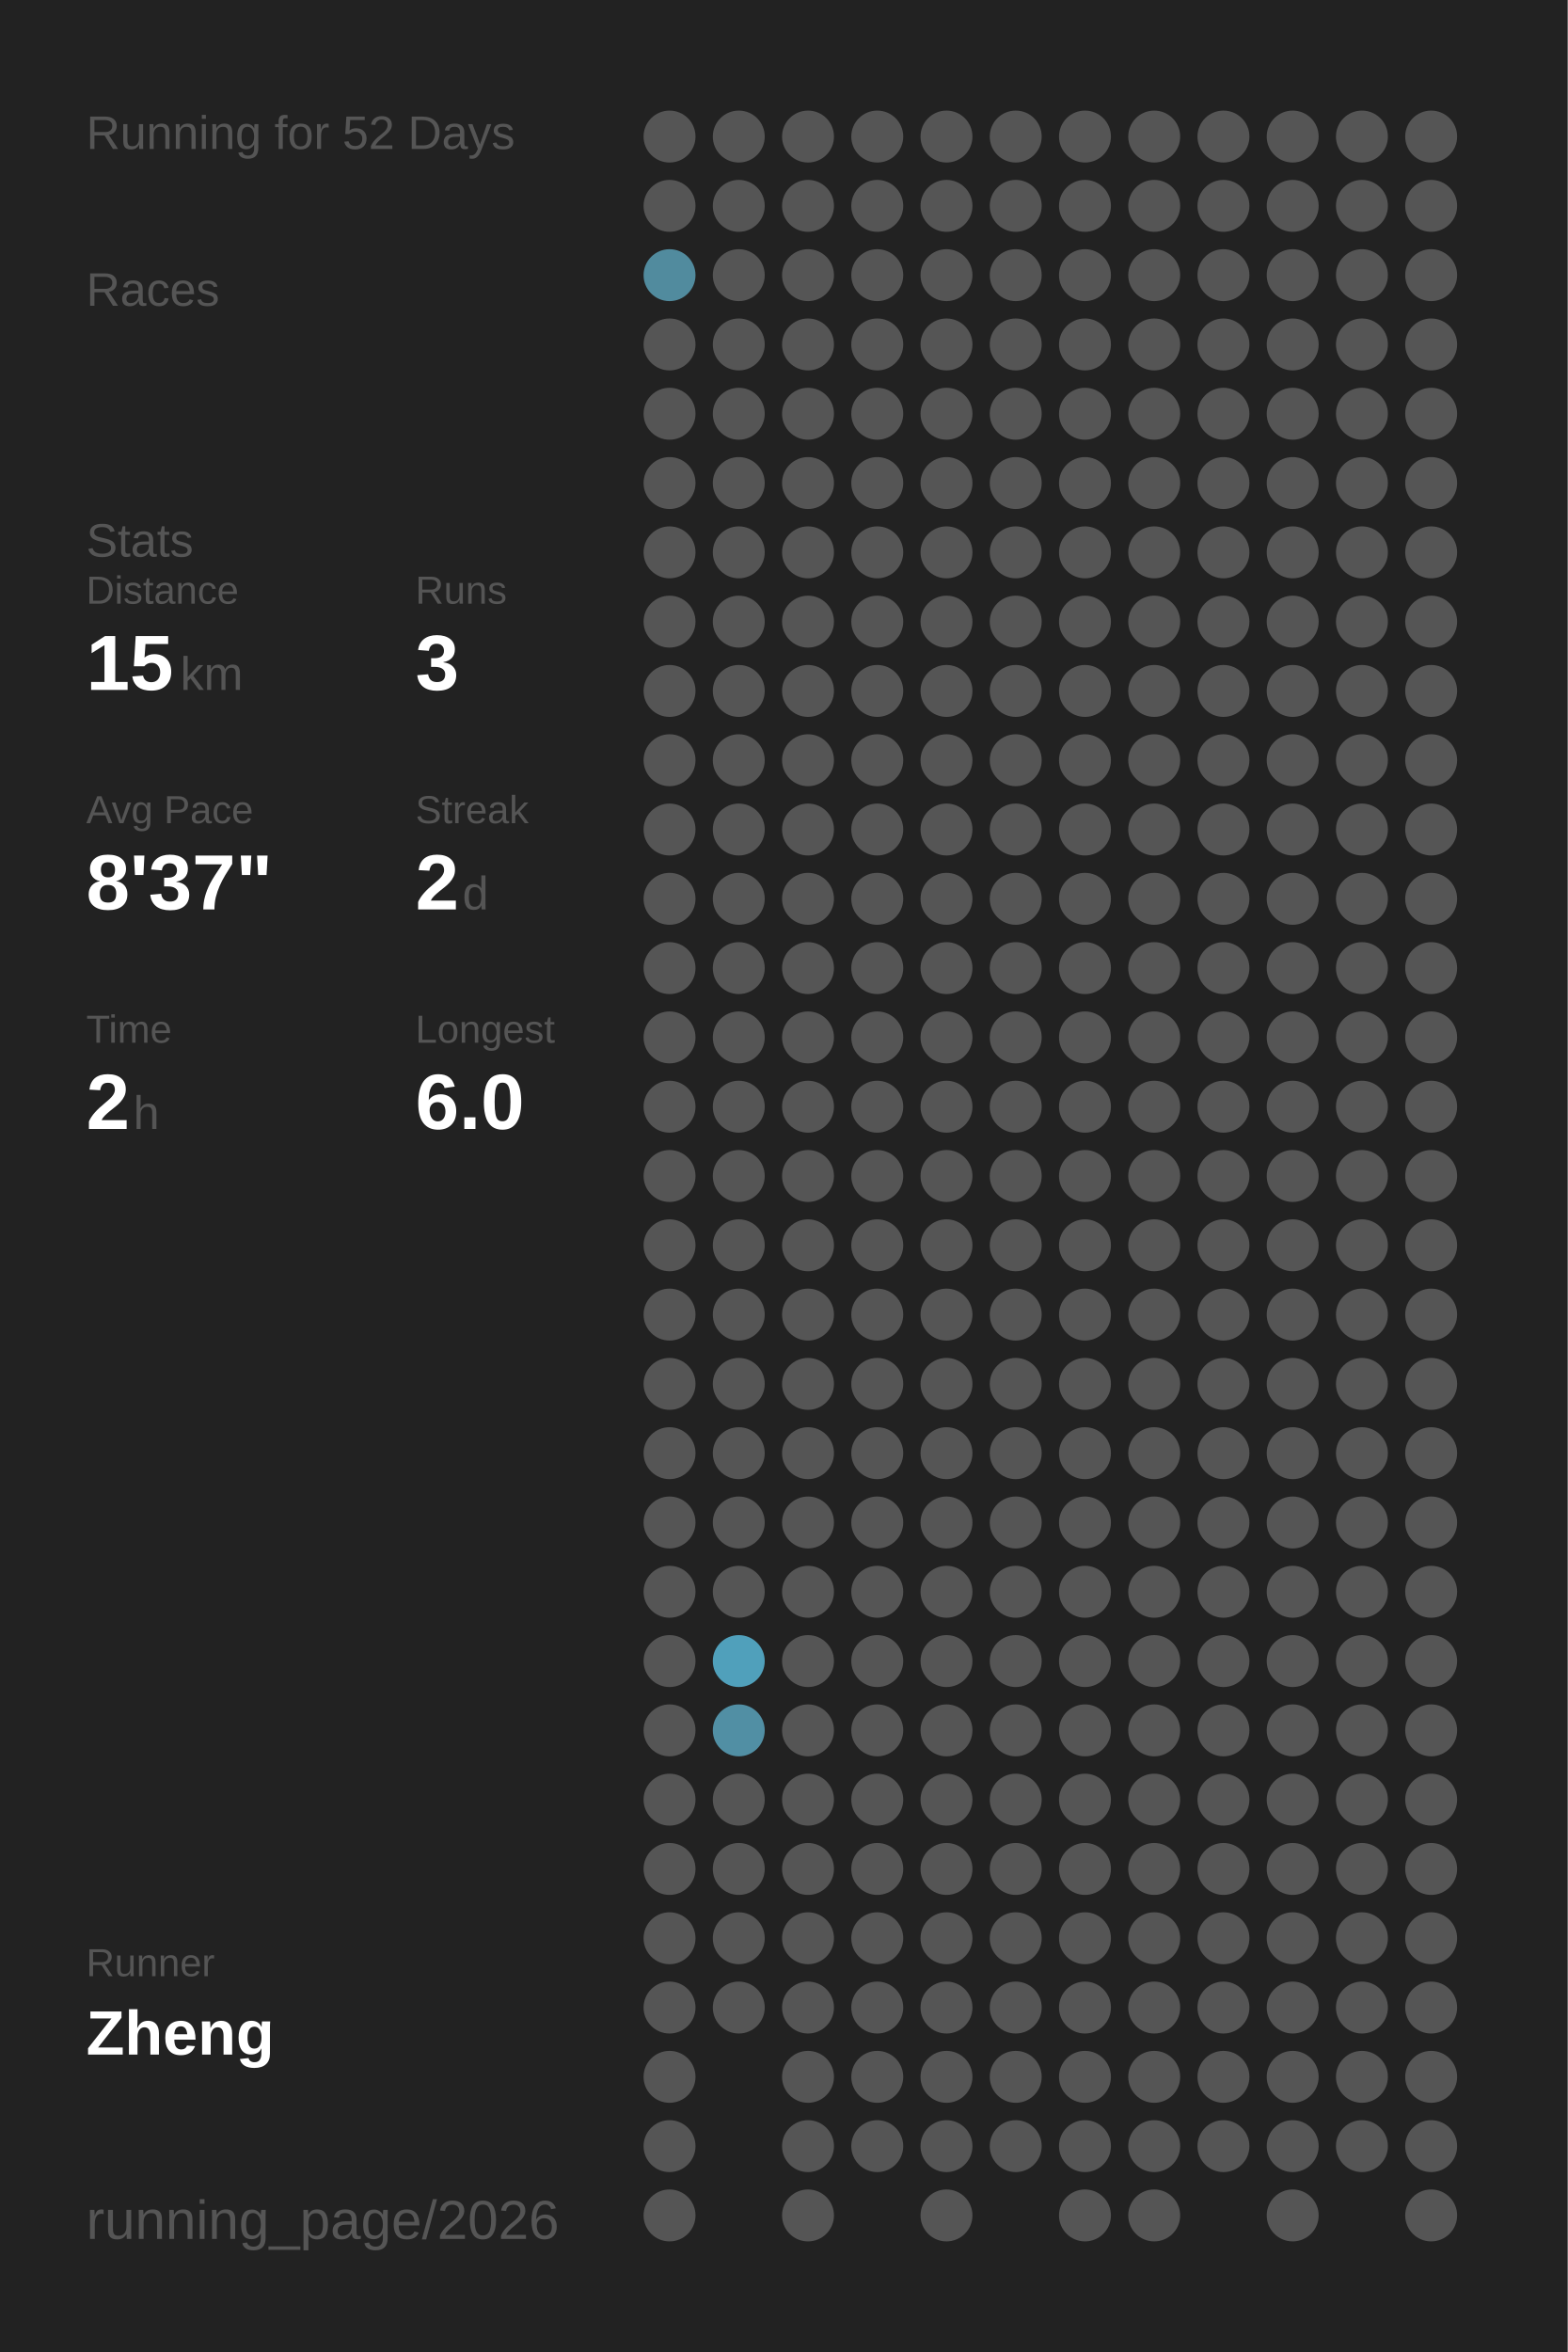
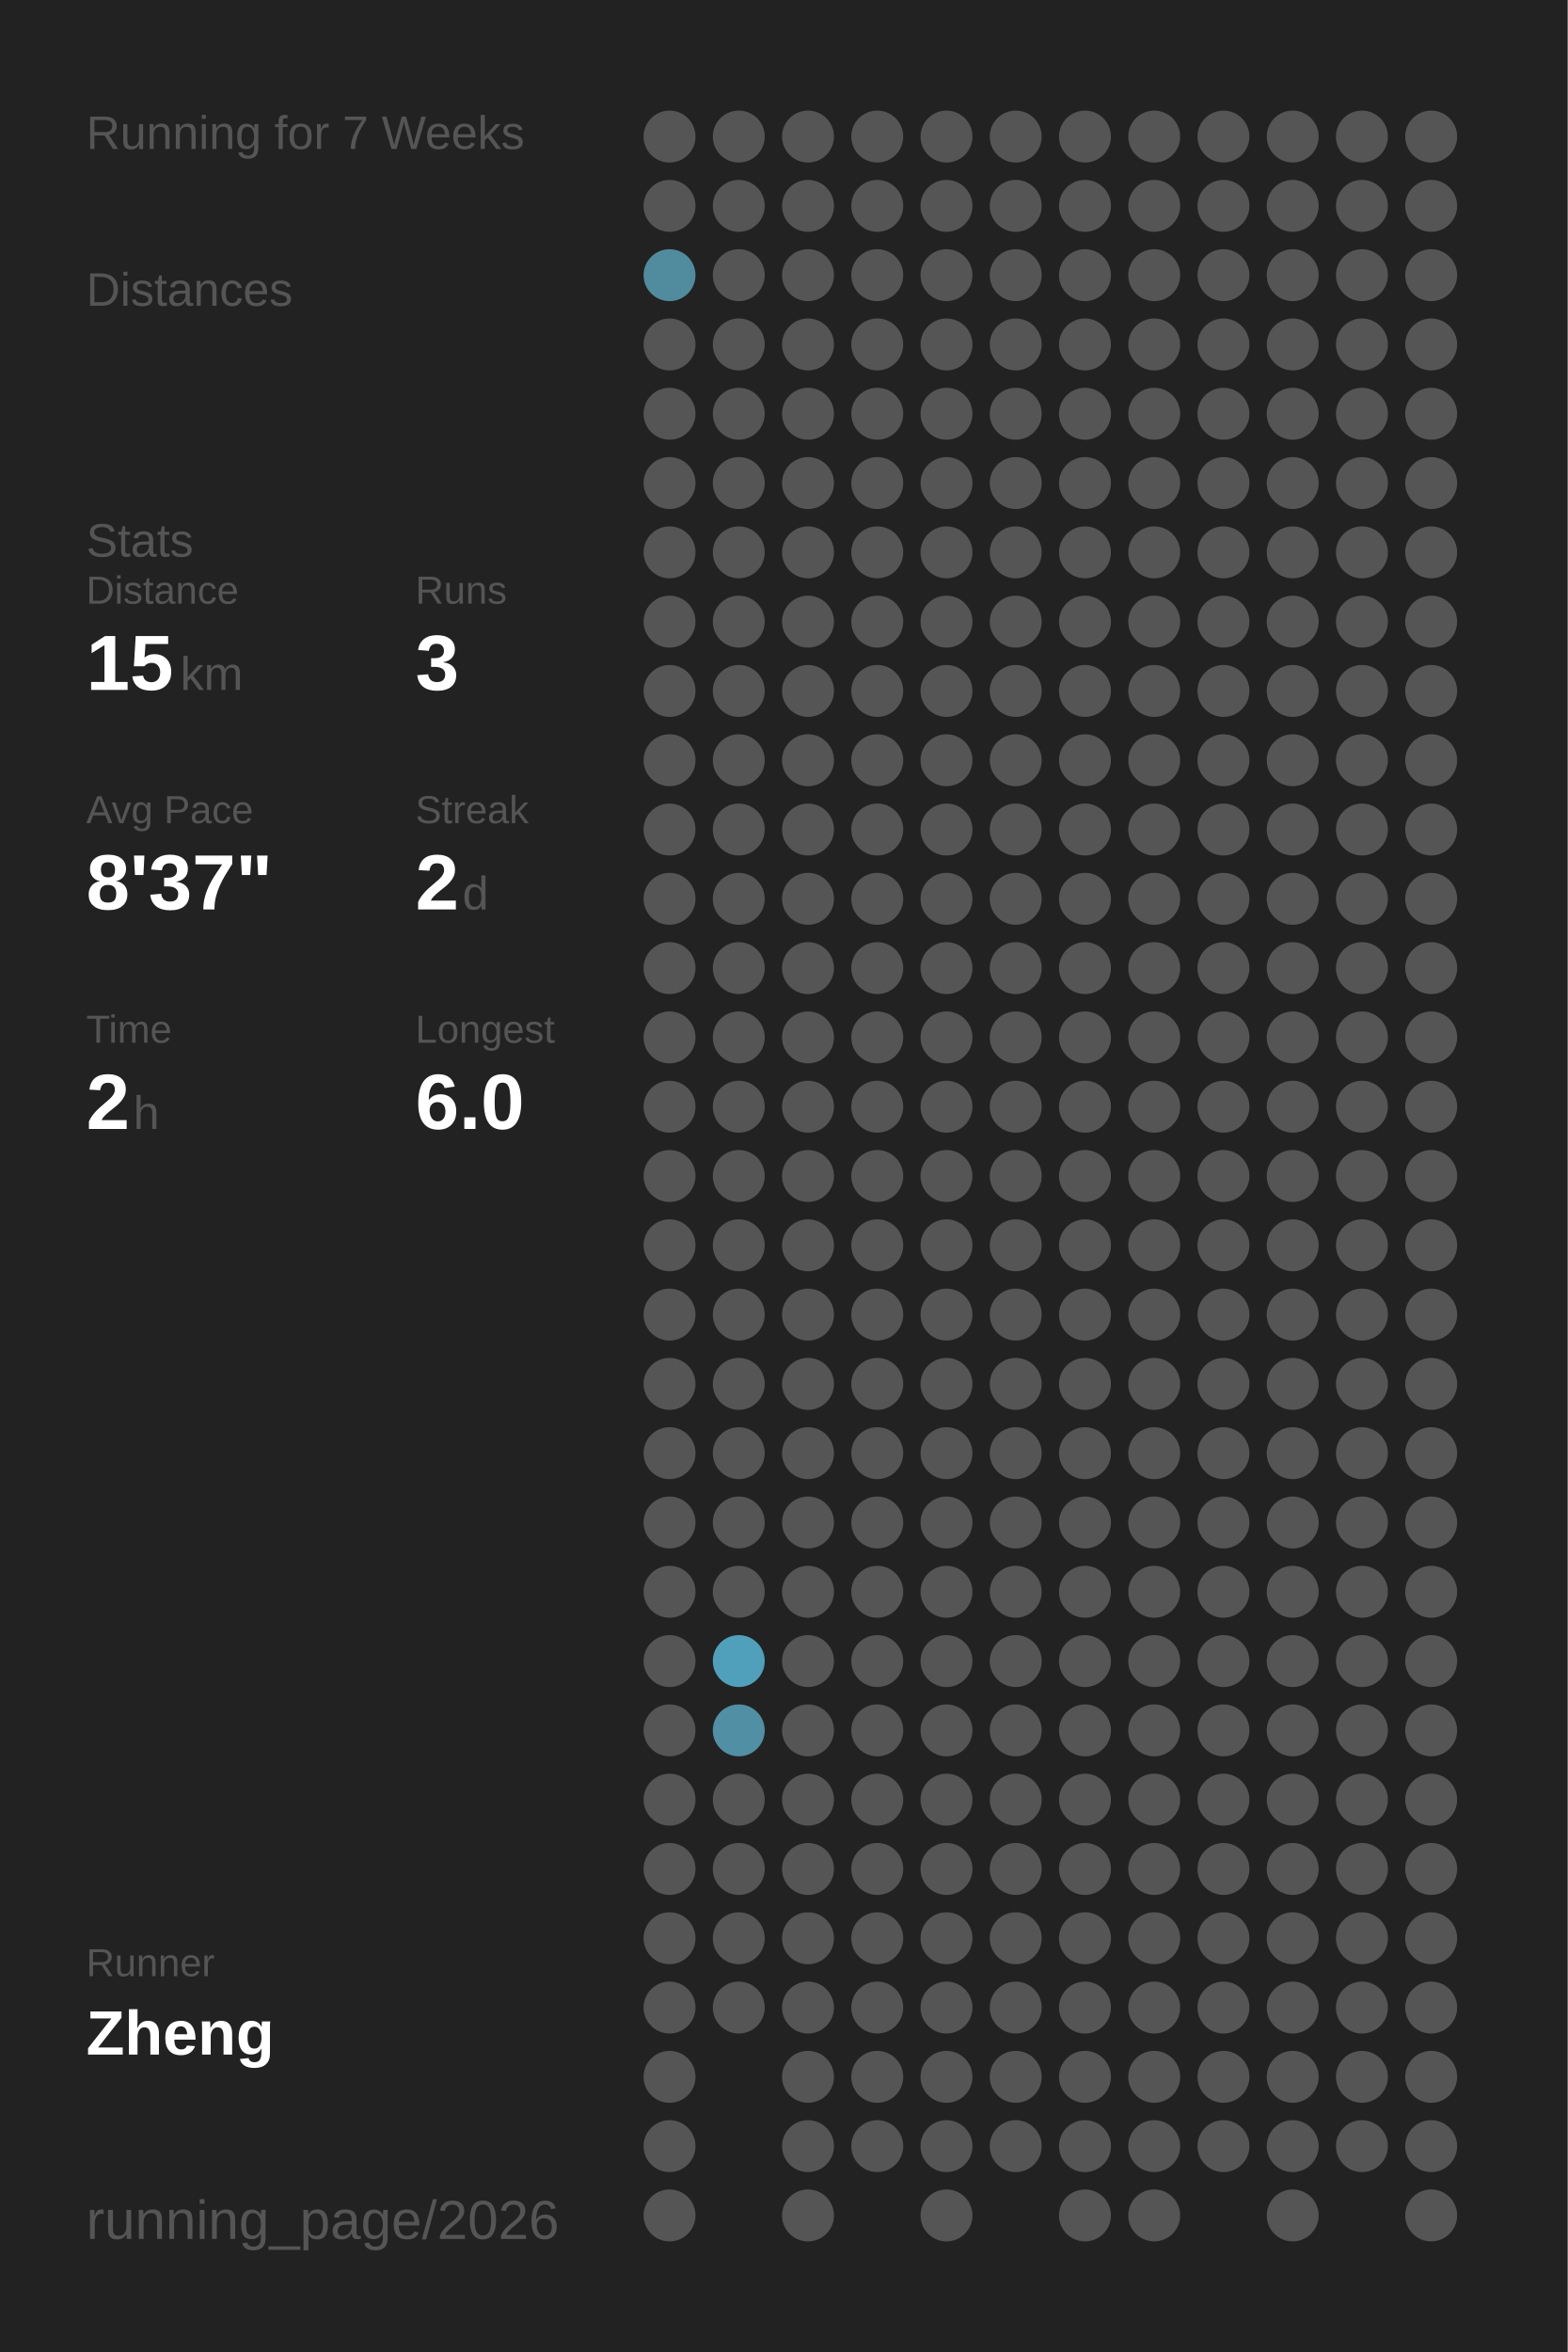
<svg xmlns="http://www.w3.org/2000/svg" baseProfile="full" height="300mm" version="1.1" viewBox="0,0,200,300" width="200mm">
  <defs />
  <rect fill="#222222" height="300" width="200" x="0" y="0" />
-   <text fill="#555555" style="font-size:6px; font-family:Arial;" x="11" y="19">Running for 52 Days</text>
-   <text fill="#555555" style="font-size:6px; font-family:Arial;" x="11" y="39">Races</text>
+   <text fill="#555555" style="font-size:6px; font-family:Arial;" x="11" y="19">Running for 7 Weeks</text>
+   <text fill="#555555" style="font-size:6px; font-family:Arial;" x="11" y="39">Distances</text>
  <text fill="#555555" style="font-size:6px; font-family:Arial;" x="11" y="71">Stats</text>
  <text fill="#555555" style="font-size:5px; font-family:Arial;" x="11" y="77">Distance</text>
  <text fill="#FFFFFF" style="font-size:10px; font-family:Arial; font-weight:bold;" x="11" y="88">15</text>
  <text fill="#555555" style="font-size:6px; font-family:Arial;" x="23" y="88">km</text>
  <text fill="#555555" style="font-size:5px; font-family:Arial;" x="53" y="77">Runs</text>
  <text fill="#FFFFFF" style="font-size:10px; font-family:Arial; font-weight:bold;" x="53" y="88">3</text>
  <text fill="#555555" style="font-size:5px; font-family:Arial;" x="11" y="105">Avg Pace</text>
  <text fill="#FFFFFF" style="font-size:10px; font-family:Arial; font-weight:bold;" x="11" y="116">8'37"</text>
  <text fill="#555555" style="font-size:5px; font-family:Arial;" x="53" y="105">Streak</text>
  <text fill="#FFFFFF" style="font-size:10px; font-family:Arial; font-weight:bold;" x="53" y="116">2</text>
  <text fill="#555555" style="font-size:6px; font-family:Arial;" x="59" y="116">d</text>
  <text fill="#555555" style="font-size:5px; font-family:Arial;" x="11" y="133">Time</text>
  <text fill="#FFFFFF" style="font-size:10px; font-family:Arial; font-weight:bold;" x="11" y="144">2</text>
  <text fill="#555555" style="font-size:6px; font-family:Arial;" x="17" y="144">h</text>
  <text fill="#555555" style="font-size:5px; font-family:Arial;" x="53" y="133">Longest</text>
  <text fill="#FFFFFF" style="font-size:10px; font-family:Arial; font-weight:bold;" x="53" y="144">6.0</text>
  <text fill="#555555" style="font-size:5px; font-family:Arial;" x="11" y="252.065">Runner</text>
  <text fill="#FFFFFF" style="font-size:8px; font-family:Arial; font-weight:bold;" x="11" y="262.065">Zheng</text>
  <text fill="#555555" style="font-size:7px; font-family:Arial;" x="11" y="285.581">running_page/2026</text>
  <circle cx="85.417" cy="17.419" fill="#555555" r="3.312" />
  <circle cx="85.417" cy="26.258" fill="#555555" r="3.312" />
  <circle cx="85.417" cy="35.097" fill="#518b9e" r="3.312" />
  <circle cx="85.417" cy="43.935" fill="#555555" r="3.312" />
  <circle cx="85.417" cy="52.774" fill="#555555" r="3.312" />
  <circle cx="85.417" cy="61.613" fill="#555555" r="3.312" />
  <circle cx="85.417" cy="70.452" fill="#555555" r="3.312" />
  <circle cx="85.417" cy="79.29" fill="#555555" r="3.312" />
  <circle cx="85.417" cy="88.129" fill="#555555" r="3.312" />
  <circle cx="85.417" cy="96.968" fill="#555555" r="3.312" />
  <circle cx="85.417" cy="105.806" fill="#555555" r="3.312" />
  <circle cx="85.417" cy="114.645" fill="#555555" r="3.312" />
  <circle cx="85.417" cy="123.484" fill="#555555" r="3.312" />
  <circle cx="85.417" cy="132.323" fill="#555555" r="3.312" />
  <circle cx="85.417" cy="141.161" fill="#555555" r="3.312" />
  <circle cx="85.417" cy="150" fill="#555555" r="3.312" />
  <circle cx="85.417" cy="158.839" fill="#555555" r="3.312" />
  <circle cx="85.417" cy="167.677" fill="#555555" r="3.312" />
  <circle cx="85.417" cy="176.516" fill="#555555" r="3.312" />
  <circle cx="85.417" cy="185.355" fill="#555555" r="3.312" />
  <circle cx="85.417" cy="194.194" fill="#555555" r="3.312" />
  <circle cx="85.417" cy="203.032" fill="#555555" r="3.312" />
  <circle cx="85.417" cy="211.871" fill="#555555" r="3.312" />
  <circle cx="85.417" cy="220.71" fill="#555555" r="3.312" />
  <circle cx="85.417" cy="229.548" fill="#555555" r="3.312" />
  <circle cx="85.417" cy="238.387" fill="#555555" r="3.312" />
  <circle cx="85.417" cy="247.226" fill="#555555" r="3.312" />
  <circle cx="85.417" cy="256.065" fill="#555555" r="3.312" />
  <circle cx="85.417" cy="264.903" fill="#555555" r="3.312" />
  <circle cx="85.417" cy="273.742" fill="#555555" r="3.312" />
  <circle cx="85.417" cy="282.581" fill="#555555" r="3.312" />
  <circle cx="94.25" cy="17.419" fill="#555555" r="3.312" />
  <circle cx="94.25" cy="26.258" fill="#555555" r="3.312" />
  <circle cx="94.25" cy="35.097" fill="#555555" r="3.312" />
  <circle cx="94.25" cy="43.935" fill="#555555" r="3.312" />
  <circle cx="94.25" cy="52.774" fill="#555555" r="3.312" />
  <circle cx="94.25" cy="61.613" fill="#555555" r="3.312" />
  <circle cx="94.25" cy="70.452" fill="#555555" r="3.312" />
  <circle cx="94.25" cy="79.29" fill="#555555" r="3.312" />
  <circle cx="94.25" cy="88.129" fill="#555555" r="3.312" />
  <circle cx="94.25" cy="96.968" fill="#555555" r="3.312" />
  <circle cx="94.25" cy="105.806" fill="#555555" r="3.312" />
  <circle cx="94.25" cy="114.645" fill="#555555" r="3.312" />
  <circle cx="94.25" cy="123.484" fill="#555555" r="3.312" />
  <circle cx="94.25" cy="132.323" fill="#555555" r="3.312" />
  <circle cx="94.25" cy="141.161" fill="#555555" r="3.312" />
  <circle cx="94.25" cy="150" fill="#555555" r="3.312" />
  <circle cx="94.25" cy="158.839" fill="#555555" r="3.312" />
  <circle cx="94.25" cy="167.677" fill="#555555" r="3.312" />
  <circle cx="94.25" cy="176.516" fill="#555555" r="3.312" />
  <circle cx="94.25" cy="185.355" fill="#555555" r="3.312" />
  <circle cx="94.25" cy="194.194" fill="#555555" r="3.312" />
  <circle cx="94.25" cy="203.032" fill="#555555" r="3.312" />
  <circle cx="94.25" cy="211.871" fill="#50a0bb" r="3.312" />
  <circle cx="94.25" cy="220.71" fill="#518fa4" r="3.312" />
  <circle cx="94.25" cy="229.548" fill="#555555" r="3.312" />
  <circle cx="94.25" cy="238.387" fill="#555555" r="3.312" />
  <circle cx="94.25" cy="247.226" fill="#555555" r="3.312" />
  <circle cx="94.25" cy="256.065" fill="#555555" r="3.312" />
  <circle cx="103.083" cy="17.419" fill="#555555" r="3.312" />
  <circle cx="103.083" cy="26.258" fill="#555555" r="3.312" />
  <circle cx="103.083" cy="35.097" fill="#555555" r="3.312" />
  <circle cx="103.083" cy="43.935" fill="#555555" r="3.312" />
  <circle cx="103.083" cy="52.774" fill="#555555" r="3.312" />
  <circle cx="103.083" cy="61.613" fill="#555555" r="3.312" />
  <circle cx="103.083" cy="70.452" fill="#555555" r="3.312" />
  <circle cx="103.083" cy="79.29" fill="#555555" r="3.312" />
  <circle cx="103.083" cy="88.129" fill="#555555" r="3.312" />
  <circle cx="103.083" cy="96.968" fill="#555555" r="3.312" />
  <circle cx="103.083" cy="105.806" fill="#555555" r="3.312" />
  <circle cx="103.083" cy="114.645" fill="#555555" r="3.312" />
  <circle cx="103.083" cy="123.484" fill="#555555" r="3.312" />
  <circle cx="103.083" cy="132.323" fill="#555555" r="3.312" />
  <circle cx="103.083" cy="141.161" fill="#555555" r="3.312" />
  <circle cx="103.083" cy="150" fill="#555555" r="3.312" />
  <circle cx="103.083" cy="158.839" fill="#555555" r="3.312" />
  <circle cx="103.083" cy="167.677" fill="#555555" r="3.312" />
  <circle cx="103.083" cy="176.516" fill="#555555" r="3.312" />
  <circle cx="103.083" cy="185.355" fill="#555555" r="3.312" />
  <circle cx="103.083" cy="194.194" fill="#555555" r="3.312" />
  <circle cx="103.083" cy="203.032" fill="#555555" r="3.312" />
  <circle cx="103.083" cy="211.871" fill="#555555" r="3.312" />
  <circle cx="103.083" cy="220.71" fill="#555555" r="3.312" />
  <circle cx="103.083" cy="229.548" fill="#555555" r="3.312" />
  <circle cx="103.083" cy="238.387" fill="#555555" r="3.312" />
  <circle cx="103.083" cy="247.226" fill="#555555" r="3.312" />
  <circle cx="103.083" cy="256.065" fill="#555555" r="3.312" />
  <circle cx="103.083" cy="264.903" fill="#555555" r="3.312" />
  <circle cx="103.083" cy="273.742" fill="#555555" r="3.312" />
  <circle cx="103.083" cy="282.581" fill="#555555" r="3.312" />
  <circle cx="111.917" cy="17.419" fill="#555555" r="3.312" />
  <circle cx="111.917" cy="26.258" fill="#555555" r="3.312" />
  <circle cx="111.917" cy="35.097" fill="#555555" r="3.312" />
  <circle cx="111.917" cy="43.935" fill="#555555" r="3.312" />
  <circle cx="111.917" cy="52.774" fill="#555555" r="3.312" />
  <circle cx="111.917" cy="61.613" fill="#555555" r="3.312" />
  <circle cx="111.917" cy="70.452" fill="#555555" r="3.312" />
  <circle cx="111.917" cy="79.29" fill="#555555" r="3.312" />
  <circle cx="111.917" cy="88.129" fill="#555555" r="3.312" />
  <circle cx="111.917" cy="96.968" fill="#555555" r="3.312" />
  <circle cx="111.917" cy="105.806" fill="#555555" r="3.312" />
  <circle cx="111.917" cy="114.645" fill="#555555" r="3.312" />
  <circle cx="111.917" cy="123.484" fill="#555555" r="3.312" />
  <circle cx="111.917" cy="132.323" fill="#555555" r="3.312" />
  <circle cx="111.917" cy="141.161" fill="#555555" r="3.312" />
  <circle cx="111.917" cy="150" fill="#555555" r="3.312" />
  <circle cx="111.917" cy="158.839" fill="#555555" r="3.312" />
  <circle cx="111.917" cy="167.677" fill="#555555" r="3.312" />
  <circle cx="111.917" cy="176.516" fill="#555555" r="3.312" />
  <circle cx="111.917" cy="185.355" fill="#555555" r="3.312" />
  <circle cx="111.917" cy="194.194" fill="#555555" r="3.312" />
  <circle cx="111.917" cy="203.032" fill="#555555" r="3.312" />
  <circle cx="111.917" cy="211.871" fill="#555555" r="3.312" />
  <circle cx="111.917" cy="220.71" fill="#555555" r="3.312" />
  <circle cx="111.917" cy="229.548" fill="#555555" r="3.312" />
  <circle cx="111.917" cy="238.387" fill="#555555" r="3.312" />
  <circle cx="111.917" cy="247.226" fill="#555555" r="3.312" />
  <circle cx="111.917" cy="256.065" fill="#555555" r="3.312" />
  <circle cx="111.917" cy="264.903" fill="#555555" r="3.312" />
  <circle cx="111.917" cy="273.742" fill="#555555" r="3.312" />
  <circle cx="120.75" cy="17.419" fill="#555555" r="3.312" />
  <circle cx="120.75" cy="26.258" fill="#555555" r="3.312" />
  <circle cx="120.75" cy="35.097" fill="#555555" r="3.312" />
  <circle cx="120.75" cy="43.935" fill="#555555" r="3.312" />
  <circle cx="120.75" cy="52.774" fill="#555555" r="3.312" />
  <circle cx="120.75" cy="61.613" fill="#555555" r="3.312" />
  <circle cx="120.75" cy="70.452" fill="#555555" r="3.312" />
  <circle cx="120.75" cy="79.29" fill="#555555" r="3.312" />
  <circle cx="120.75" cy="88.129" fill="#555555" r="3.312" />
  <circle cx="120.75" cy="96.968" fill="#555555" r="3.312" />
  <circle cx="120.75" cy="105.806" fill="#555555" r="3.312" />
  <circle cx="120.75" cy="114.645" fill="#555555" r="3.312" />
  <circle cx="120.75" cy="123.484" fill="#555555" r="3.312" />
  <circle cx="120.75" cy="132.323" fill="#555555" r="3.312" />
  <circle cx="120.75" cy="141.161" fill="#555555" r="3.312" />
  <circle cx="120.75" cy="150" fill="#555555" r="3.312" />
  <circle cx="120.75" cy="158.839" fill="#555555" r="3.312" />
  <circle cx="120.75" cy="167.677" fill="#555555" r="3.312" />
  <circle cx="120.75" cy="176.516" fill="#555555" r="3.312" />
  <circle cx="120.75" cy="185.355" fill="#555555" r="3.312" />
  <circle cx="120.75" cy="194.194" fill="#555555" r="3.312" />
  <circle cx="120.75" cy="203.032" fill="#555555" r="3.312" />
  <circle cx="120.75" cy="211.871" fill="#555555" r="3.312" />
  <circle cx="120.75" cy="220.71" fill="#555555" r="3.312" />
  <circle cx="120.75" cy="229.548" fill="#555555" r="3.312" />
  <circle cx="120.75" cy="238.387" fill="#555555" r="3.312" />
  <circle cx="120.75" cy="247.226" fill="#555555" r="3.312" />
  <circle cx="120.75" cy="256.065" fill="#555555" r="3.312" />
  <circle cx="120.75" cy="264.903" fill="#555555" r="3.312" />
  <circle cx="120.75" cy="273.742" fill="#555555" r="3.312" />
  <circle cx="120.75" cy="282.581" fill="#555555" r="3.312" />
  <circle cx="129.583" cy="17.419" fill="#555555" r="3.312" />
  <circle cx="129.583" cy="26.258" fill="#555555" r="3.312" />
  <circle cx="129.583" cy="35.097" fill="#555555" r="3.312" />
  <circle cx="129.583" cy="43.935" fill="#555555" r="3.312" />
  <circle cx="129.583" cy="52.774" fill="#555555" r="3.312" />
  <circle cx="129.583" cy="61.613" fill="#555555" r="3.312" />
  <circle cx="129.583" cy="70.452" fill="#555555" r="3.312" />
  <circle cx="129.583" cy="79.29" fill="#555555" r="3.312" />
  <circle cx="129.583" cy="88.129" fill="#555555" r="3.312" />
  <circle cx="129.583" cy="96.968" fill="#555555" r="3.312" />
  <circle cx="129.583" cy="105.806" fill="#555555" r="3.312" />
  <circle cx="129.583" cy="114.645" fill="#555555" r="3.312" />
  <circle cx="129.583" cy="123.484" fill="#555555" r="3.312" />
  <circle cx="129.583" cy="132.323" fill="#555555" r="3.312" />
  <circle cx="129.583" cy="141.161" fill="#555555" r="3.312" />
  <circle cx="129.583" cy="150" fill="#555555" r="3.312" />
  <circle cx="129.583" cy="158.839" fill="#555555" r="3.312" />
  <circle cx="129.583" cy="167.677" fill="#555555" r="3.312" />
  <circle cx="129.583" cy="176.516" fill="#555555" r="3.312" />
  <circle cx="129.583" cy="185.355" fill="#555555" r="3.312" />
  <circle cx="129.583" cy="194.194" fill="#555555" r="3.312" />
  <circle cx="129.583" cy="203.032" fill="#555555" r="3.312" />
  <circle cx="129.583" cy="211.871" fill="#555555" r="3.312" />
  <circle cx="129.583" cy="220.71" fill="#555555" r="3.312" />
  <circle cx="129.583" cy="229.548" fill="#555555" r="3.312" />
  <circle cx="129.583" cy="238.387" fill="#555555" r="3.312" />
  <circle cx="129.583" cy="247.226" fill="#555555" r="3.312" />
  <circle cx="129.583" cy="256.065" fill="#555555" r="3.312" />
  <circle cx="129.583" cy="264.903" fill="#555555" r="3.312" />
  <circle cx="129.583" cy="273.742" fill="#555555" r="3.312" />
  <circle cx="138.417" cy="17.419" fill="#555555" r="3.312" />
  <circle cx="138.417" cy="26.258" fill="#555555" r="3.312" />
  <circle cx="138.417" cy="35.097" fill="#555555" r="3.312" />
  <circle cx="138.417" cy="43.935" fill="#555555" r="3.312" />
  <circle cx="138.417" cy="52.774" fill="#555555" r="3.312" />
  <circle cx="138.417" cy="61.613" fill="#555555" r="3.312" />
  <circle cx="138.417" cy="70.452" fill="#555555" r="3.312" />
  <circle cx="138.417" cy="79.29" fill="#555555" r="3.312" />
  <circle cx="138.417" cy="88.129" fill="#555555" r="3.312" />
  <circle cx="138.417" cy="96.968" fill="#555555" r="3.312" />
  <circle cx="138.417" cy="105.806" fill="#555555" r="3.312" />
  <circle cx="138.417" cy="114.645" fill="#555555" r="3.312" />
  <circle cx="138.417" cy="123.484" fill="#555555" r="3.312" />
  <circle cx="138.417" cy="132.323" fill="#555555" r="3.312" />
  <circle cx="138.417" cy="141.161" fill="#555555" r="3.312" />
  <circle cx="138.417" cy="150" fill="#555555" r="3.312" />
  <circle cx="138.417" cy="158.839" fill="#555555" r="3.312" />
  <circle cx="138.417" cy="167.677" fill="#555555" r="3.312" />
  <circle cx="138.417" cy="176.516" fill="#555555" r="3.312" />
  <circle cx="138.417" cy="185.355" fill="#555555" r="3.312" />
  <circle cx="138.417" cy="194.194" fill="#555555" r="3.312" />
  <circle cx="138.417" cy="203.032" fill="#555555" r="3.312" />
  <circle cx="138.417" cy="211.871" fill="#555555" r="3.312" />
  <circle cx="138.417" cy="220.71" fill="#555555" r="3.312" />
  <circle cx="138.417" cy="229.548" fill="#555555" r="3.312" />
  <circle cx="138.417" cy="238.387" fill="#555555" r="3.312" />
  <circle cx="138.417" cy="247.226" fill="#555555" r="3.312" />
  <circle cx="138.417" cy="256.065" fill="#555555" r="3.312" />
  <circle cx="138.417" cy="264.903" fill="#555555" r="3.312" />
  <circle cx="138.417" cy="273.742" fill="#555555" r="3.312" />
  <circle cx="138.417" cy="282.581" fill="#555555" r="3.312" />
  <circle cx="147.25" cy="17.419" fill="#555555" r="3.312" />
  <circle cx="147.25" cy="26.258" fill="#555555" r="3.312" />
  <circle cx="147.25" cy="35.097" fill="#555555" r="3.312" />
  <circle cx="147.25" cy="43.935" fill="#555555" r="3.312" />
  <circle cx="147.25" cy="52.774" fill="#555555" r="3.312" />
  <circle cx="147.25" cy="61.613" fill="#555555" r="3.312" />
  <circle cx="147.25" cy="70.452" fill="#555555" r="3.312" />
  <circle cx="147.25" cy="79.29" fill="#555555" r="3.312" />
  <circle cx="147.25" cy="88.129" fill="#555555" r="3.312" />
  <circle cx="147.25" cy="96.968" fill="#555555" r="3.312" />
  <circle cx="147.25" cy="105.806" fill="#555555" r="3.312" />
  <circle cx="147.25" cy="114.645" fill="#555555" r="3.312" />
  <circle cx="147.25" cy="123.484" fill="#555555" r="3.312" />
  <circle cx="147.25" cy="132.323" fill="#555555" r="3.312" />
  <circle cx="147.25" cy="141.161" fill="#555555" r="3.312" />
  <circle cx="147.25" cy="150" fill="#555555" r="3.312" />
  <circle cx="147.25" cy="158.839" fill="#555555" r="3.312" />
  <circle cx="147.25" cy="167.677" fill="#555555" r="3.312" />
  <circle cx="147.25" cy="176.516" fill="#555555" r="3.312" />
  <circle cx="147.25" cy="185.355" fill="#555555" r="3.312" />
  <circle cx="147.25" cy="194.194" fill="#555555" r="3.312" />
  <circle cx="147.25" cy="203.032" fill="#555555" r="3.312" />
  <circle cx="147.25" cy="211.871" fill="#555555" r="3.312" />
  <circle cx="147.25" cy="220.71" fill="#555555" r="3.312" />
  <circle cx="147.25" cy="229.548" fill="#555555" r="3.312" />
  <circle cx="147.25" cy="238.387" fill="#555555" r="3.312" />
  <circle cx="147.25" cy="247.226" fill="#555555" r="3.312" />
  <circle cx="147.25" cy="256.065" fill="#555555" r="3.312" />
  <circle cx="147.25" cy="264.903" fill="#555555" r="3.312" />
  <circle cx="147.25" cy="273.742" fill="#555555" r="3.312" />
  <circle cx="147.25" cy="282.581" fill="#555555" r="3.312" />
  <circle cx="156.083" cy="17.419" fill="#555555" r="3.312" />
  <circle cx="156.083" cy="26.258" fill="#555555" r="3.312" />
  <circle cx="156.083" cy="35.097" fill="#555555" r="3.312" />
  <circle cx="156.083" cy="43.935" fill="#555555" r="3.312" />
  <circle cx="156.083" cy="52.774" fill="#555555" r="3.312" />
  <circle cx="156.083" cy="61.613" fill="#555555" r="3.312" />
  <circle cx="156.083" cy="70.452" fill="#555555" r="3.312" />
  <circle cx="156.083" cy="79.29" fill="#555555" r="3.312" />
  <circle cx="156.083" cy="88.129" fill="#555555" r="3.312" />
  <circle cx="156.083" cy="96.968" fill="#555555" r="3.312" />
  <circle cx="156.083" cy="105.806" fill="#555555" r="3.312" />
  <circle cx="156.083" cy="114.645" fill="#555555" r="3.312" />
  <circle cx="156.083" cy="123.484" fill="#555555" r="3.312" />
  <circle cx="156.083" cy="132.323" fill="#555555" r="3.312" />
  <circle cx="156.083" cy="141.161" fill="#555555" r="3.312" />
  <circle cx="156.083" cy="150" fill="#555555" r="3.312" />
  <circle cx="156.083" cy="158.839" fill="#555555" r="3.312" />
  <circle cx="156.083" cy="167.677" fill="#555555" r="3.312" />
  <circle cx="156.083" cy="176.516" fill="#555555" r="3.312" />
  <circle cx="156.083" cy="185.355" fill="#555555" r="3.312" />
  <circle cx="156.083" cy="194.194" fill="#555555" r="3.312" />
  <circle cx="156.083" cy="203.032" fill="#555555" r="3.312" />
  <circle cx="156.083" cy="211.871" fill="#555555" r="3.312" />
  <circle cx="156.083" cy="220.71" fill="#555555" r="3.312" />
  <circle cx="156.083" cy="229.548" fill="#555555" r="3.312" />
  <circle cx="156.083" cy="238.387" fill="#555555" r="3.312" />
  <circle cx="156.083" cy="247.226" fill="#555555" r="3.312" />
  <circle cx="156.083" cy="256.065" fill="#555555" r="3.312" />
  <circle cx="156.083" cy="264.903" fill="#555555" r="3.312" />
  <circle cx="156.083" cy="273.742" fill="#555555" r="3.312" />
  <circle cx="164.917" cy="17.419" fill="#555555" r="3.312" />
  <circle cx="164.917" cy="26.258" fill="#555555" r="3.312" />
  <circle cx="164.917" cy="35.097" fill="#555555" r="3.312" />
  <circle cx="164.917" cy="43.935" fill="#555555" r="3.312" />
  <circle cx="164.917" cy="52.774" fill="#555555" r="3.312" />
  <circle cx="164.917" cy="61.613" fill="#555555" r="3.312" />
  <circle cx="164.917" cy="70.452" fill="#555555" r="3.312" />
  <circle cx="164.917" cy="79.29" fill="#555555" r="3.312" />
  <circle cx="164.917" cy="88.129" fill="#555555" r="3.312" />
  <circle cx="164.917" cy="96.968" fill="#555555" r="3.312" />
  <circle cx="164.917" cy="105.806" fill="#555555" r="3.312" />
  <circle cx="164.917" cy="114.645" fill="#555555" r="3.312" />
  <circle cx="164.917" cy="123.484" fill="#555555" r="3.312" />
  <circle cx="164.917" cy="132.323" fill="#555555" r="3.312" />
  <circle cx="164.917" cy="141.161" fill="#555555" r="3.312" />
  <circle cx="164.917" cy="150" fill="#555555" r="3.312" />
  <circle cx="164.917" cy="158.839" fill="#555555" r="3.312" />
  <circle cx="164.917" cy="167.677" fill="#555555" r="3.312" />
  <circle cx="164.917" cy="176.516" fill="#555555" r="3.312" />
  <circle cx="164.917" cy="185.355" fill="#555555" r="3.312" />
  <circle cx="164.917" cy="194.194" fill="#555555" r="3.312" />
  <circle cx="164.917" cy="203.032" fill="#555555" r="3.312" />
  <circle cx="164.917" cy="211.871" fill="#555555" r="3.312" />
  <circle cx="164.917" cy="220.71" fill="#555555" r="3.312" />
  <circle cx="164.917" cy="229.548" fill="#555555" r="3.312" />
  <circle cx="164.917" cy="238.387" fill="#555555" r="3.312" />
  <circle cx="164.917" cy="247.226" fill="#555555" r="3.312" />
  <circle cx="164.917" cy="256.065" fill="#555555" r="3.312" />
  <circle cx="164.917" cy="264.903" fill="#555555" r="3.312" />
  <circle cx="164.917" cy="273.742" fill="#555555" r="3.312" />
  <circle cx="164.917" cy="282.581" fill="#555555" r="3.312" />
  <circle cx="173.75" cy="17.419" fill="#555555" r="3.312" />
  <circle cx="173.75" cy="26.258" fill="#555555" r="3.312" />
  <circle cx="173.75" cy="35.097" fill="#555555" r="3.312" />
  <circle cx="173.75" cy="43.935" fill="#555555" r="3.312" />
  <circle cx="173.75" cy="52.774" fill="#555555" r="3.312" />
  <circle cx="173.75" cy="61.613" fill="#555555" r="3.312" />
  <circle cx="173.75" cy="70.452" fill="#555555" r="3.312" />
  <circle cx="173.75" cy="79.29" fill="#555555" r="3.312" />
  <circle cx="173.75" cy="88.129" fill="#555555" r="3.312" />
  <circle cx="173.75" cy="96.968" fill="#555555" r="3.312" />
  <circle cx="173.75" cy="105.806" fill="#555555" r="3.312" />
  <circle cx="173.75" cy="114.645" fill="#555555" r="3.312" />
  <circle cx="173.75" cy="123.484" fill="#555555" r="3.312" />
  <circle cx="173.75" cy="132.323" fill="#555555" r="3.312" />
  <circle cx="173.75" cy="141.161" fill="#555555" r="3.312" />
  <circle cx="173.75" cy="150" fill="#555555" r="3.312" />
  <circle cx="173.75" cy="158.839" fill="#555555" r="3.312" />
  <circle cx="173.75" cy="167.677" fill="#555555" r="3.312" />
  <circle cx="173.75" cy="176.516" fill="#555555" r="3.312" />
  <circle cx="173.75" cy="185.355" fill="#555555" r="3.312" />
  <circle cx="173.75" cy="194.194" fill="#555555" r="3.312" />
  <circle cx="173.75" cy="203.032" fill="#555555" r="3.312" />
  <circle cx="173.75" cy="211.871" fill="#555555" r="3.312" />
  <circle cx="173.75" cy="220.71" fill="#555555" r="3.312" />
  <circle cx="173.75" cy="229.548" fill="#555555" r="3.312" />
  <circle cx="173.75" cy="238.387" fill="#555555" r="3.312" />
  <circle cx="173.75" cy="247.226" fill="#555555" r="3.312" />
  <circle cx="173.75" cy="256.065" fill="#555555" r="3.312" />
  <circle cx="173.75" cy="264.903" fill="#555555" r="3.312" />
  <circle cx="173.75" cy="273.742" fill="#555555" r="3.312" />
  <circle cx="182.583" cy="17.419" fill="#555555" r="3.312" />
  <circle cx="182.583" cy="26.258" fill="#555555" r="3.312" />
  <circle cx="182.583" cy="35.097" fill="#555555" r="3.312" />
  <circle cx="182.583" cy="43.935" fill="#555555" r="3.312" />
  <circle cx="182.583" cy="52.774" fill="#555555" r="3.312" />
  <circle cx="182.583" cy="61.613" fill="#555555" r="3.312" />
  <circle cx="182.583" cy="70.452" fill="#555555" r="3.312" />
  <circle cx="182.583" cy="79.29" fill="#555555" r="3.312" />
  <circle cx="182.583" cy="88.129" fill="#555555" r="3.312" />
  <circle cx="182.583" cy="96.968" fill="#555555" r="3.312" />
  <circle cx="182.583" cy="105.806" fill="#555555" r="3.312" />
  <circle cx="182.583" cy="114.645" fill="#555555" r="3.312" />
  <circle cx="182.583" cy="123.484" fill="#555555" r="3.312" />
  <circle cx="182.583" cy="132.323" fill="#555555" r="3.312" />
  <circle cx="182.583" cy="141.161" fill="#555555" r="3.312" />
  <circle cx="182.583" cy="150" fill="#555555" r="3.312" />
  <circle cx="182.583" cy="158.839" fill="#555555" r="3.312" />
  <circle cx="182.583" cy="167.677" fill="#555555" r="3.312" />
  <circle cx="182.583" cy="176.516" fill="#555555" r="3.312" />
  <circle cx="182.583" cy="185.355" fill="#555555" r="3.312" />
  <circle cx="182.583" cy="194.194" fill="#555555" r="3.312" />
  <circle cx="182.583" cy="203.032" fill="#555555" r="3.312" />
  <circle cx="182.583" cy="211.871" fill="#555555" r="3.312" />
  <circle cx="182.583" cy="220.71" fill="#555555" r="3.312" />
  <circle cx="182.583" cy="229.548" fill="#555555" r="3.312" />
  <circle cx="182.583" cy="238.387" fill="#555555" r="3.312" />
  <circle cx="182.583" cy="247.226" fill="#555555" r="3.312" />
  <circle cx="182.583" cy="256.065" fill="#555555" r="3.312" />
  <circle cx="182.583" cy="264.903" fill="#555555" r="3.312" />
  <circle cx="182.583" cy="273.742" fill="#555555" r="3.312" />
  <circle cx="182.583" cy="282.581" fill="#555555" r="3.312" />
</svg>
